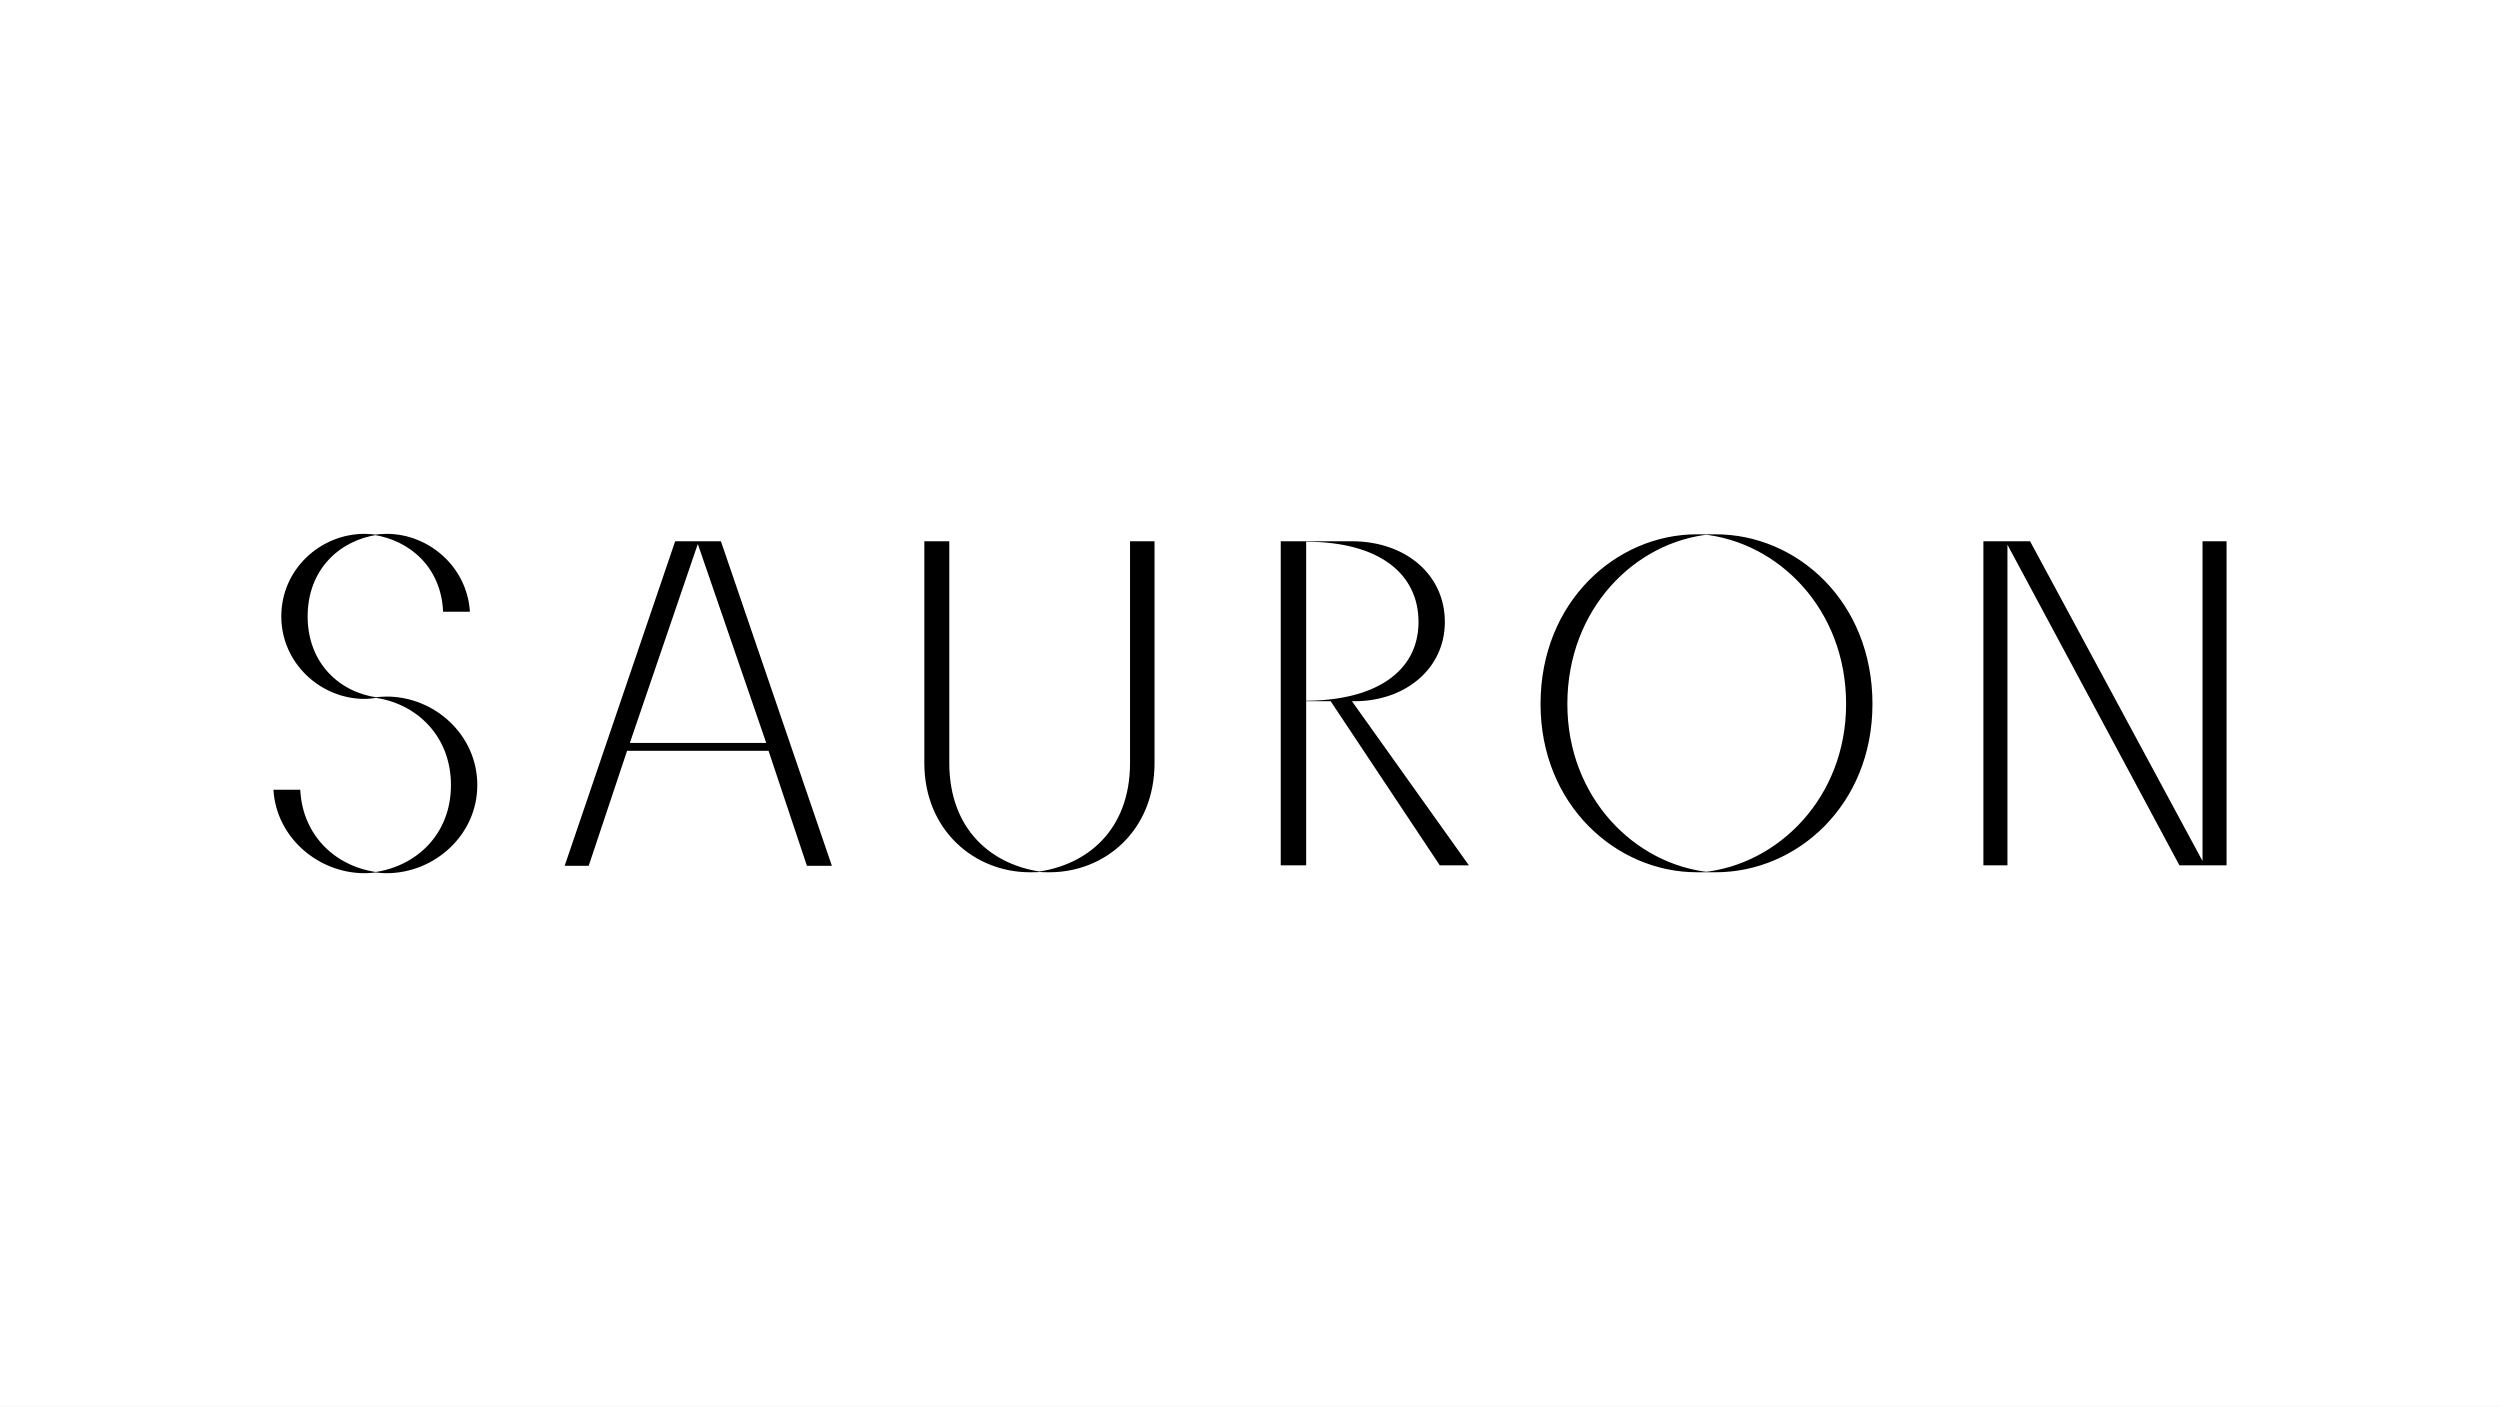
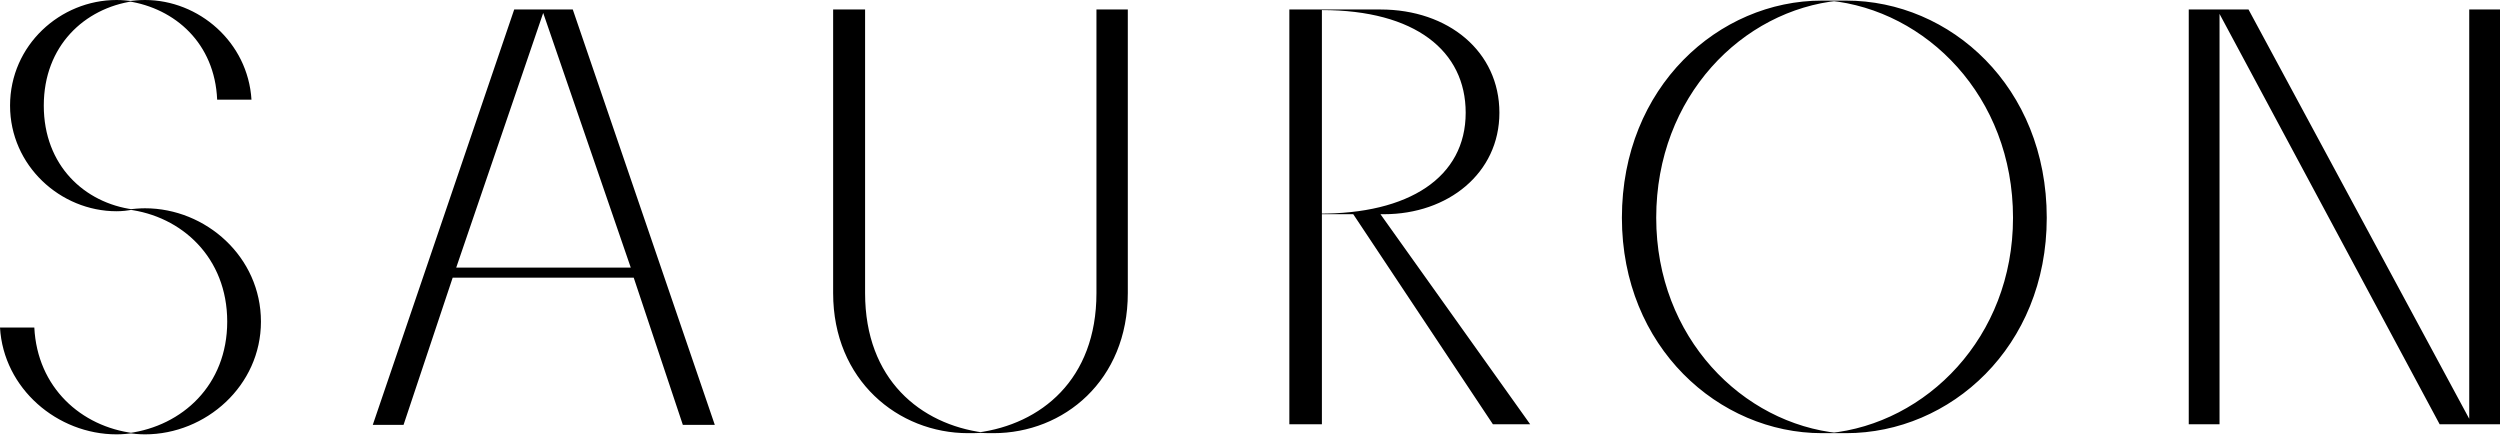
- <svg xmlns="http://www.w3.org/2000/svg" width="1920" height="1080" viewBox="0 0 1920 1080" fill="none">
+ <svg xmlns="http://www.w3.org/2000/svg" width="1500" height="260.61" viewBox="210 410 1500 260.61" fill="none">
  <rect width="1920" height="1080" fill="white" />
  <rect width="1920" height="1080" fill="white" />
  <g clip-path="url(#clip0_1470_12698)">
    <path d="M867.87 585.876V415.696H886.686V585.876C886.686 638.212 848.343 669.898 806.095 669.898C802.899 669.898 799.704 669.898 796.509 669.542C834.497 664.558 867.87 637.856 867.87 585.876ZM709.882 415.696H729.053V585.876C729.053 637.856 762.426 664.558 800.059 669.542C797.219 669.898 794.024 669.898 790.828 669.898C748.935 669.898 709.882 638.212 709.882 585.876V415.696ZM1040.41 538.525C1078.76 538.525 1109.64 513.959 1109.64 477.645C1109.64 440.974 1079.11 415.696 1038.28 415.696H1003.14V416.052C1059.23 416.052 1089.41 440.618 1089.41 477.645C1089.41 516.451 1055.33 538.525 1001.01 538.169V538.525H1021.95L1105.74 664.558H1128.11L1038.28 538.525H1040.41ZM983.609 415.696V664.558H1003.14V415.696H983.609ZM1317.69 410.356C1380.18 410.356 1438.05 461.98 1438.05 540.661C1438.05 618.274 1380.18 669.898 1317.69 669.898C1314.14 669.898 1310.95 669.898 1307.4 669.898C1365.62 664.202 1417.81 612.578 1417.81 540.661C1417.81 467.676 1365.62 416.052 1307.4 410.356C1310.95 410.356 1314.14 410.356 1317.69 410.356ZM1203.73 540.661C1203.73 612.578 1255.56 664.202 1313.43 669.898C1309.88 669.898 1306.69 669.898 1303.14 669.898C1241.36 669.898 1183.14 618.274 1183.14 540.661C1183.14 461.98 1241.36 410.356 1303.14 410.356C1306.69 410.356 1309.88 410.356 1313.43 410.356C1255.56 416.052 1203.73 467.676 1203.73 540.661ZM1691.54 415.696H1710V664.558H1691.54V415.696ZM1559.11 415.696L1693.31 664.558H1673.79L1540.3 415.696H1559.11ZM1523.25 415.696H1541.72V664.558H1523.25V415.696ZM236.272 473.372C236.272 437.414 260.769 414.984 289.882 410.712C286.686 410.356 283.491 410 279.941 410C246.213 410 216.036 437.058 216.036 473.372C216.036 509.331 246.213 536.745 279.941 536.745C283.136 536.745 286.686 536.389 289.882 535.677C260.769 531.76 236.272 509.331 236.272 473.372ZM340.296 469.812H360.888C358.757 435.278 329.29 410 296.982 410C293.432 410 290.237 410.356 286.686 410.712C315.089 414.984 338.876 435.99 340.296 469.812ZM296.982 534.965C293.787 534.965 289.882 535.321 286.686 535.677C318.994 539.593 346.331 564.515 346.331 602.965C346.331 641.06 319.349 665.626 287.041 669.898C290.237 670.254 293.432 670.61 296.982 670.61C333.55 670.61 366.568 641.416 366.568 602.965C366.568 564.159 333.55 534.965 296.982 534.965ZM230.592 606.526H210C212.13 643.196 244.438 670.61 279.941 670.61C283.491 670.61 286.686 670.254 290.237 669.898C258.639 665.982 232.367 642.484 230.592 606.526ZM619.704 664.914H638.876L553.669 415.696H535.207L588.462 570.567H483.728L536.627 415.696H518.521L433.669 664.914H452.13L481.598 576.62H590.237L619.704 664.914Z" fill="black" />
  </g>
  <defs>
    <clipPath id="clip0_1470_12698">
      <rect width="1500" height="260.61" fill="white" transform="translate(210 410)" />
    </clipPath>
  </defs>
</svg>
